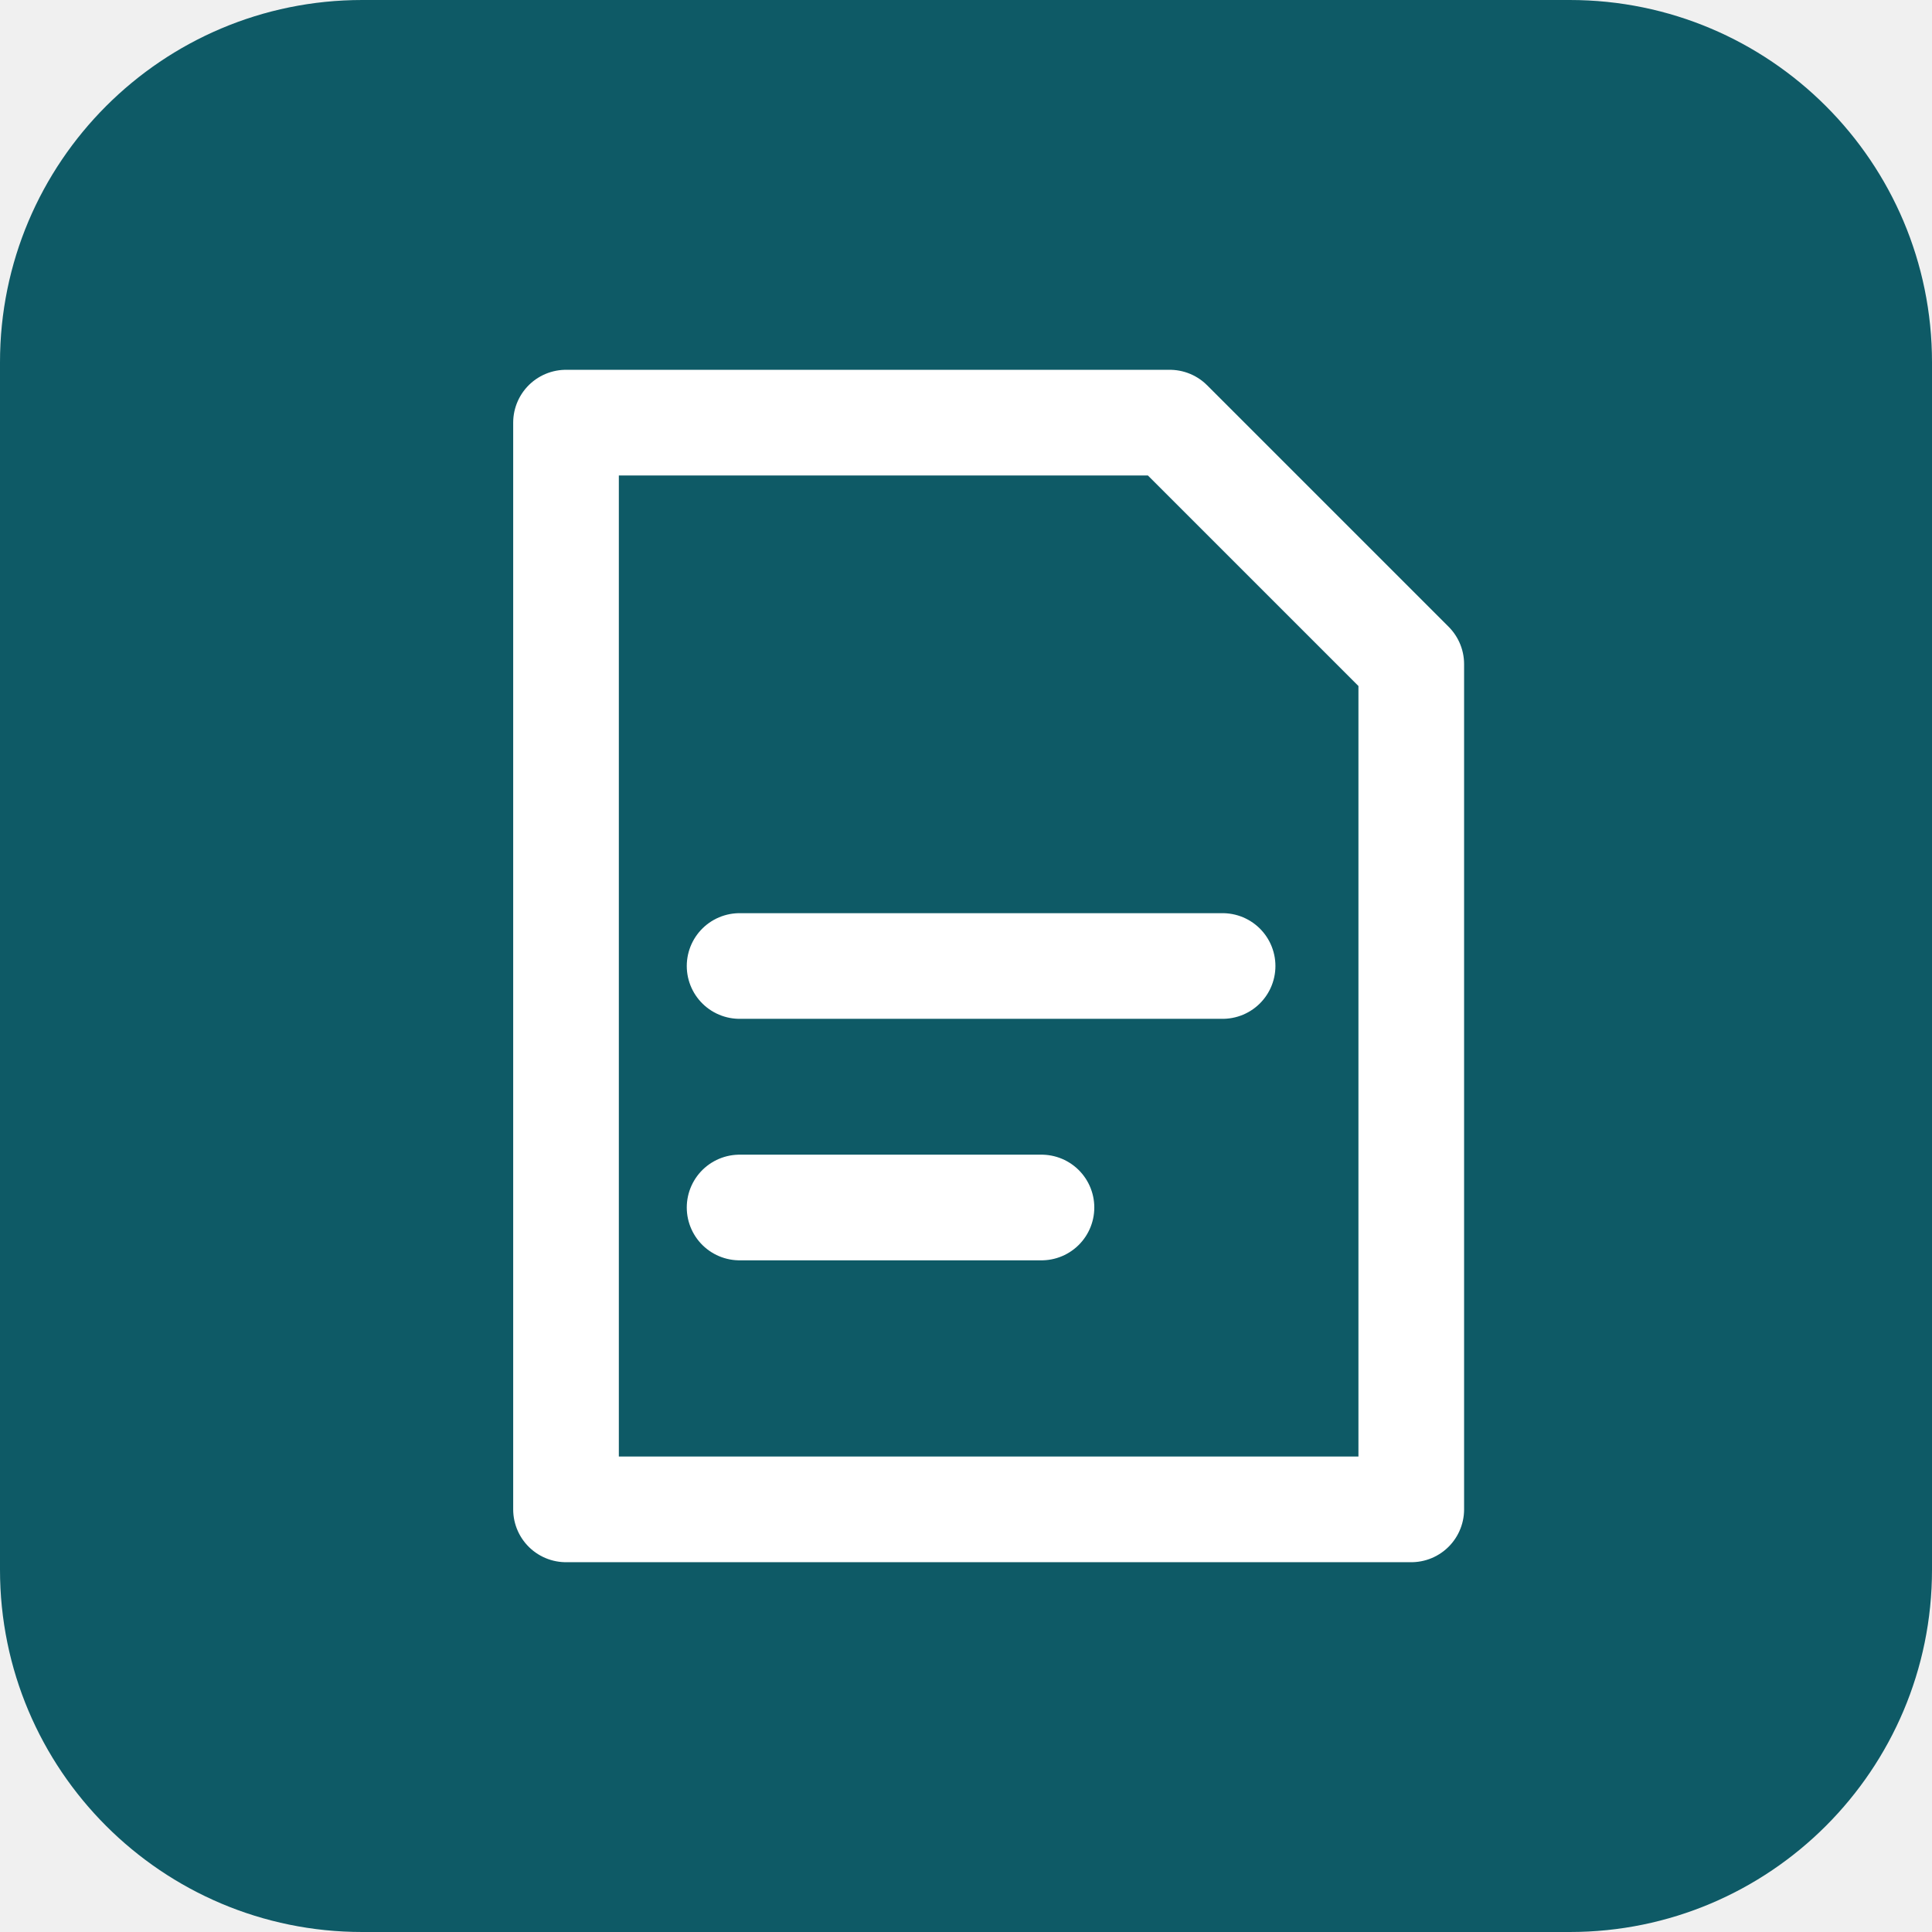
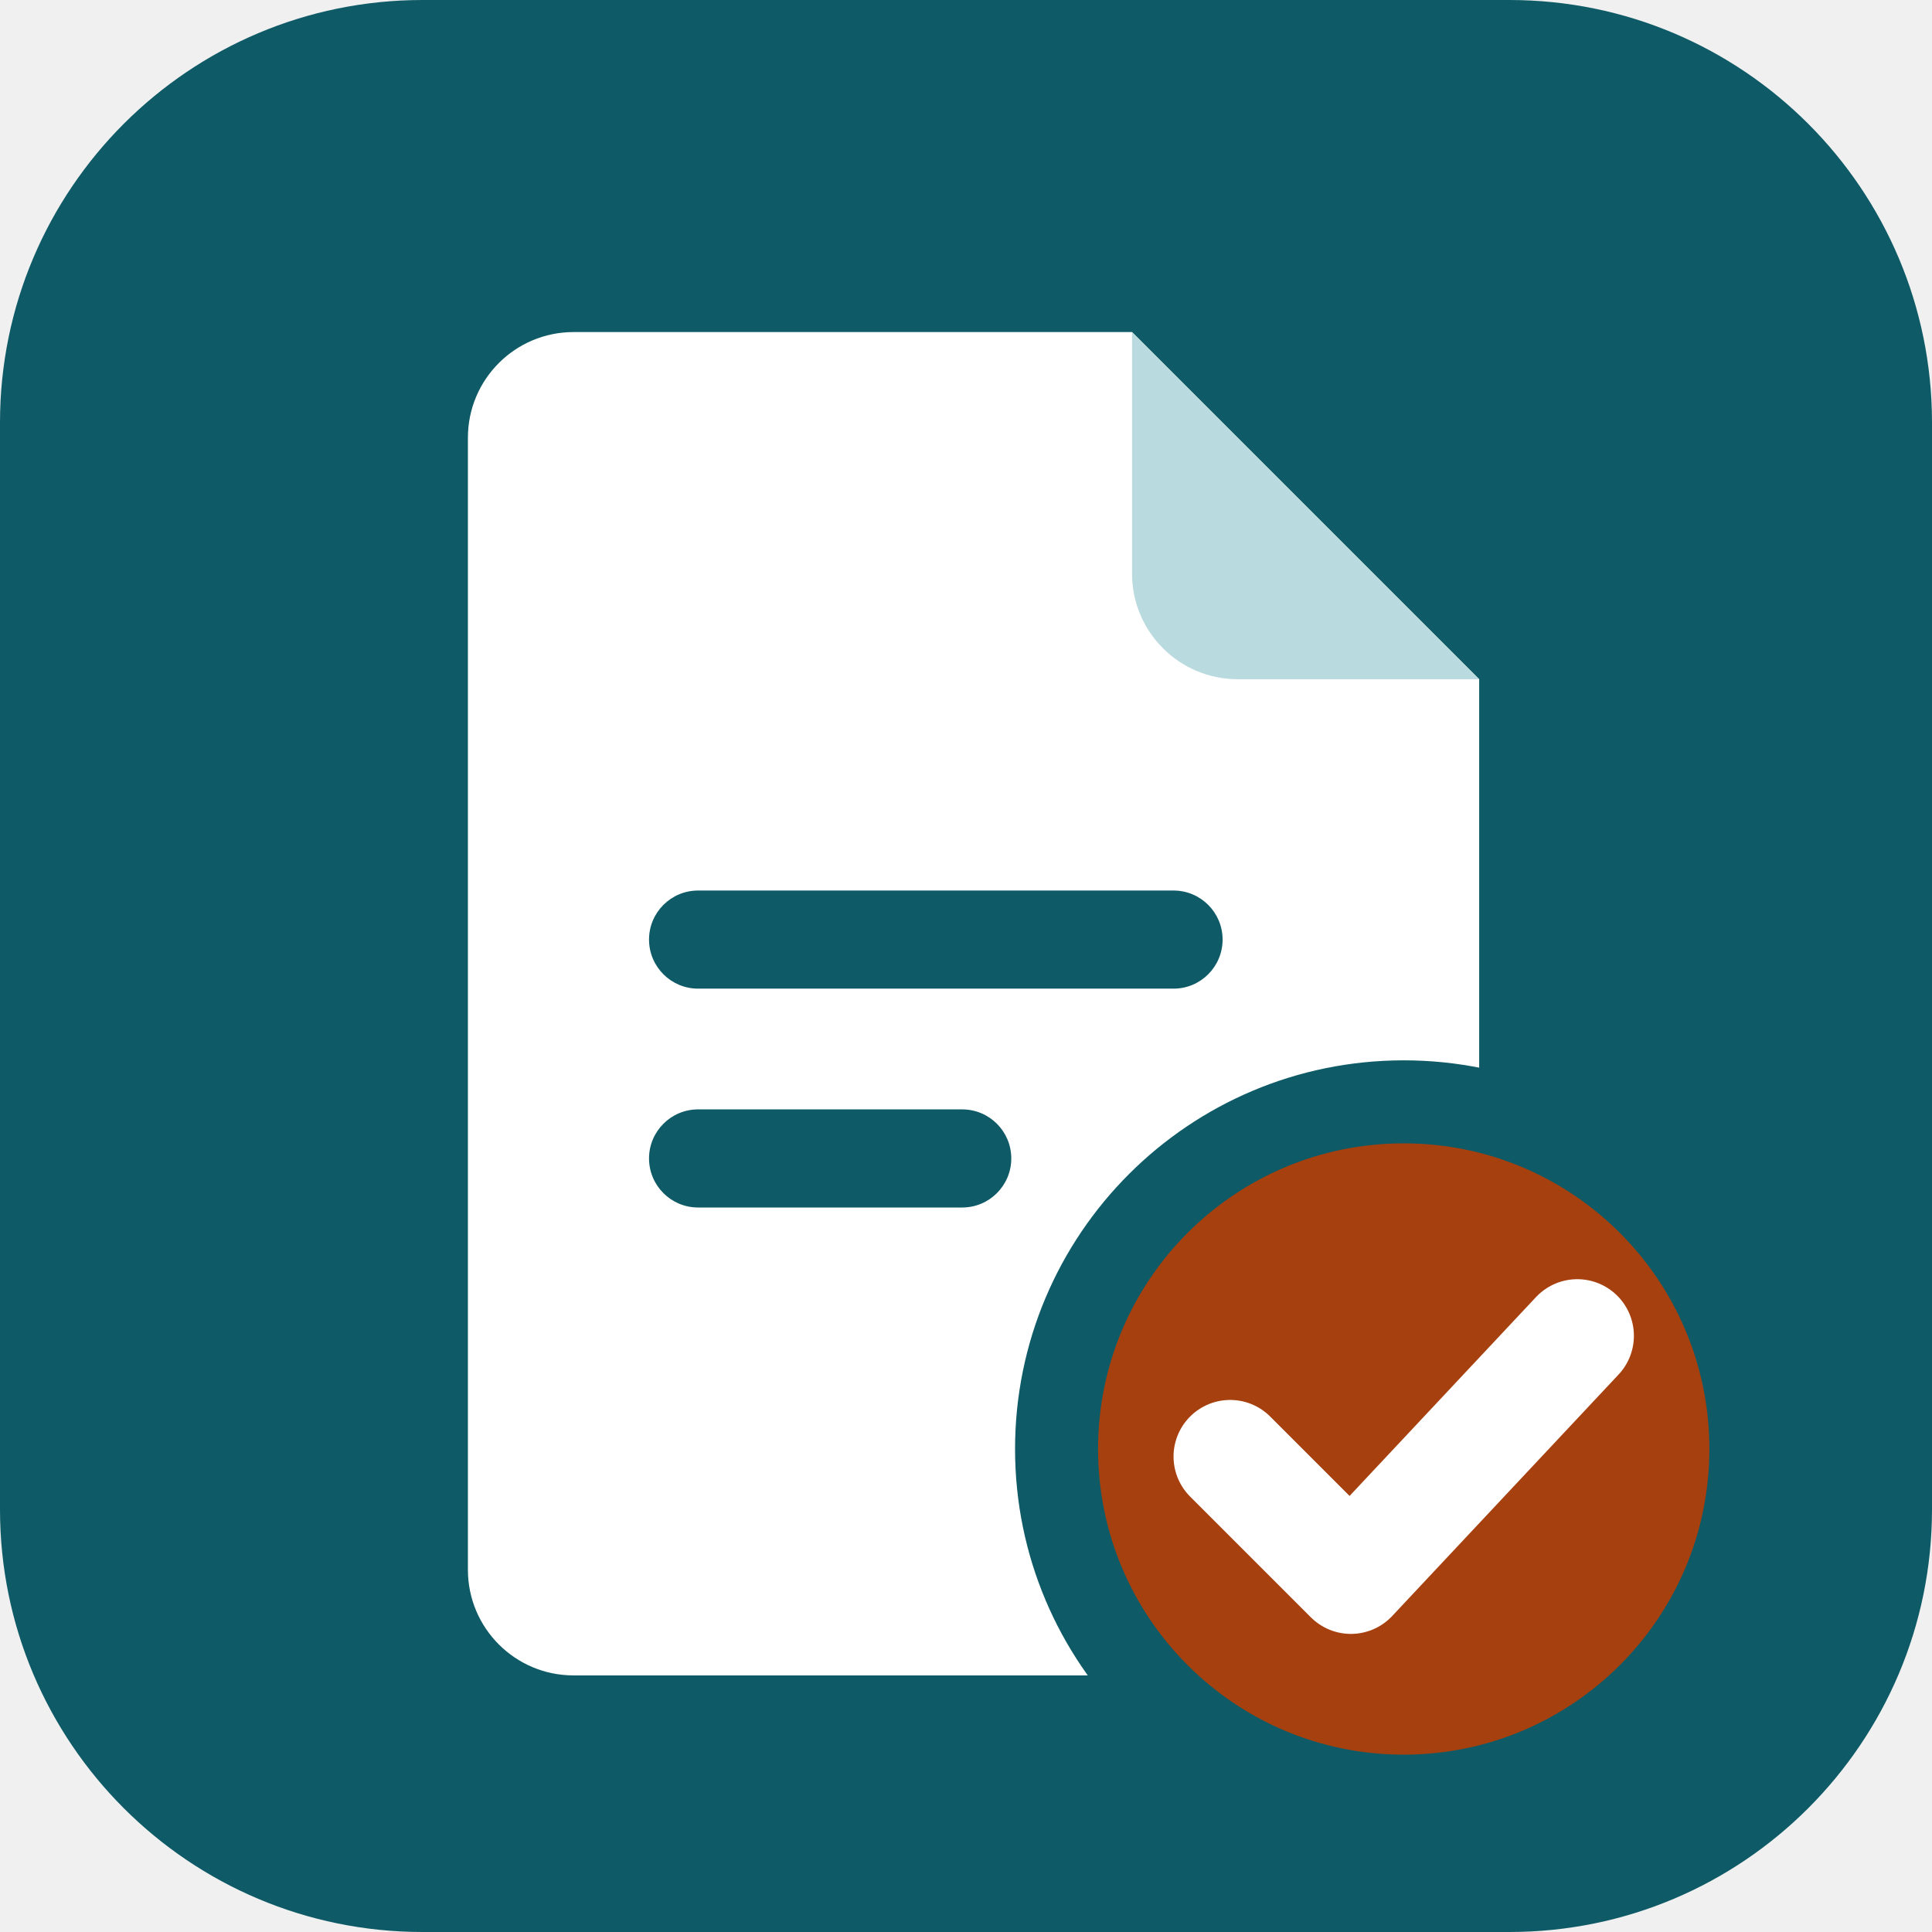
<svg xmlns="http://www.w3.org/2000/svg" viewBox="0 0 512 512">
-   <rect width="512" height="512" rx="96" fill="#0e5a66" />
-   <path d="M150 112h160l64 64v224H150z" fill="none" stroke="#fff" stroke-width="28" stroke-linejoin="round" />
-   <path d="M196 256h128M196 320h80" stroke="#fff" stroke-width="28" stroke-linecap="round" />
+   <rect width="512" height="512" rx="112" fill="#0e5a66" />
+   <path d="M152 88h148l92 92v236a28 28 0 0 1-28 28H152a28 28 0 0 1-28-28V116a28 28 0 0 1 28-28z" fill="#fff" />
+   <path d="M300 88v64a28 28 0 0 0 28 28h64z" fill="#b9dade" />
+   <rect x="172" y="236" width="152" height="26" rx="13" fill="#0e5a66" />
+   <rect x="172" y="294" width="96" height="26" rx="13" fill="#0e5a66" />
+   <circle cx="372" cy="384" r="92" fill="#a6400f" stroke="#0e5a66" stroke-width="22" />
+   <path d="M326 386l32 32 60-64" fill="none" stroke="#fff" stroke-width="30" stroke-linecap="round" stroke-linejoin="round" />
</svg>
